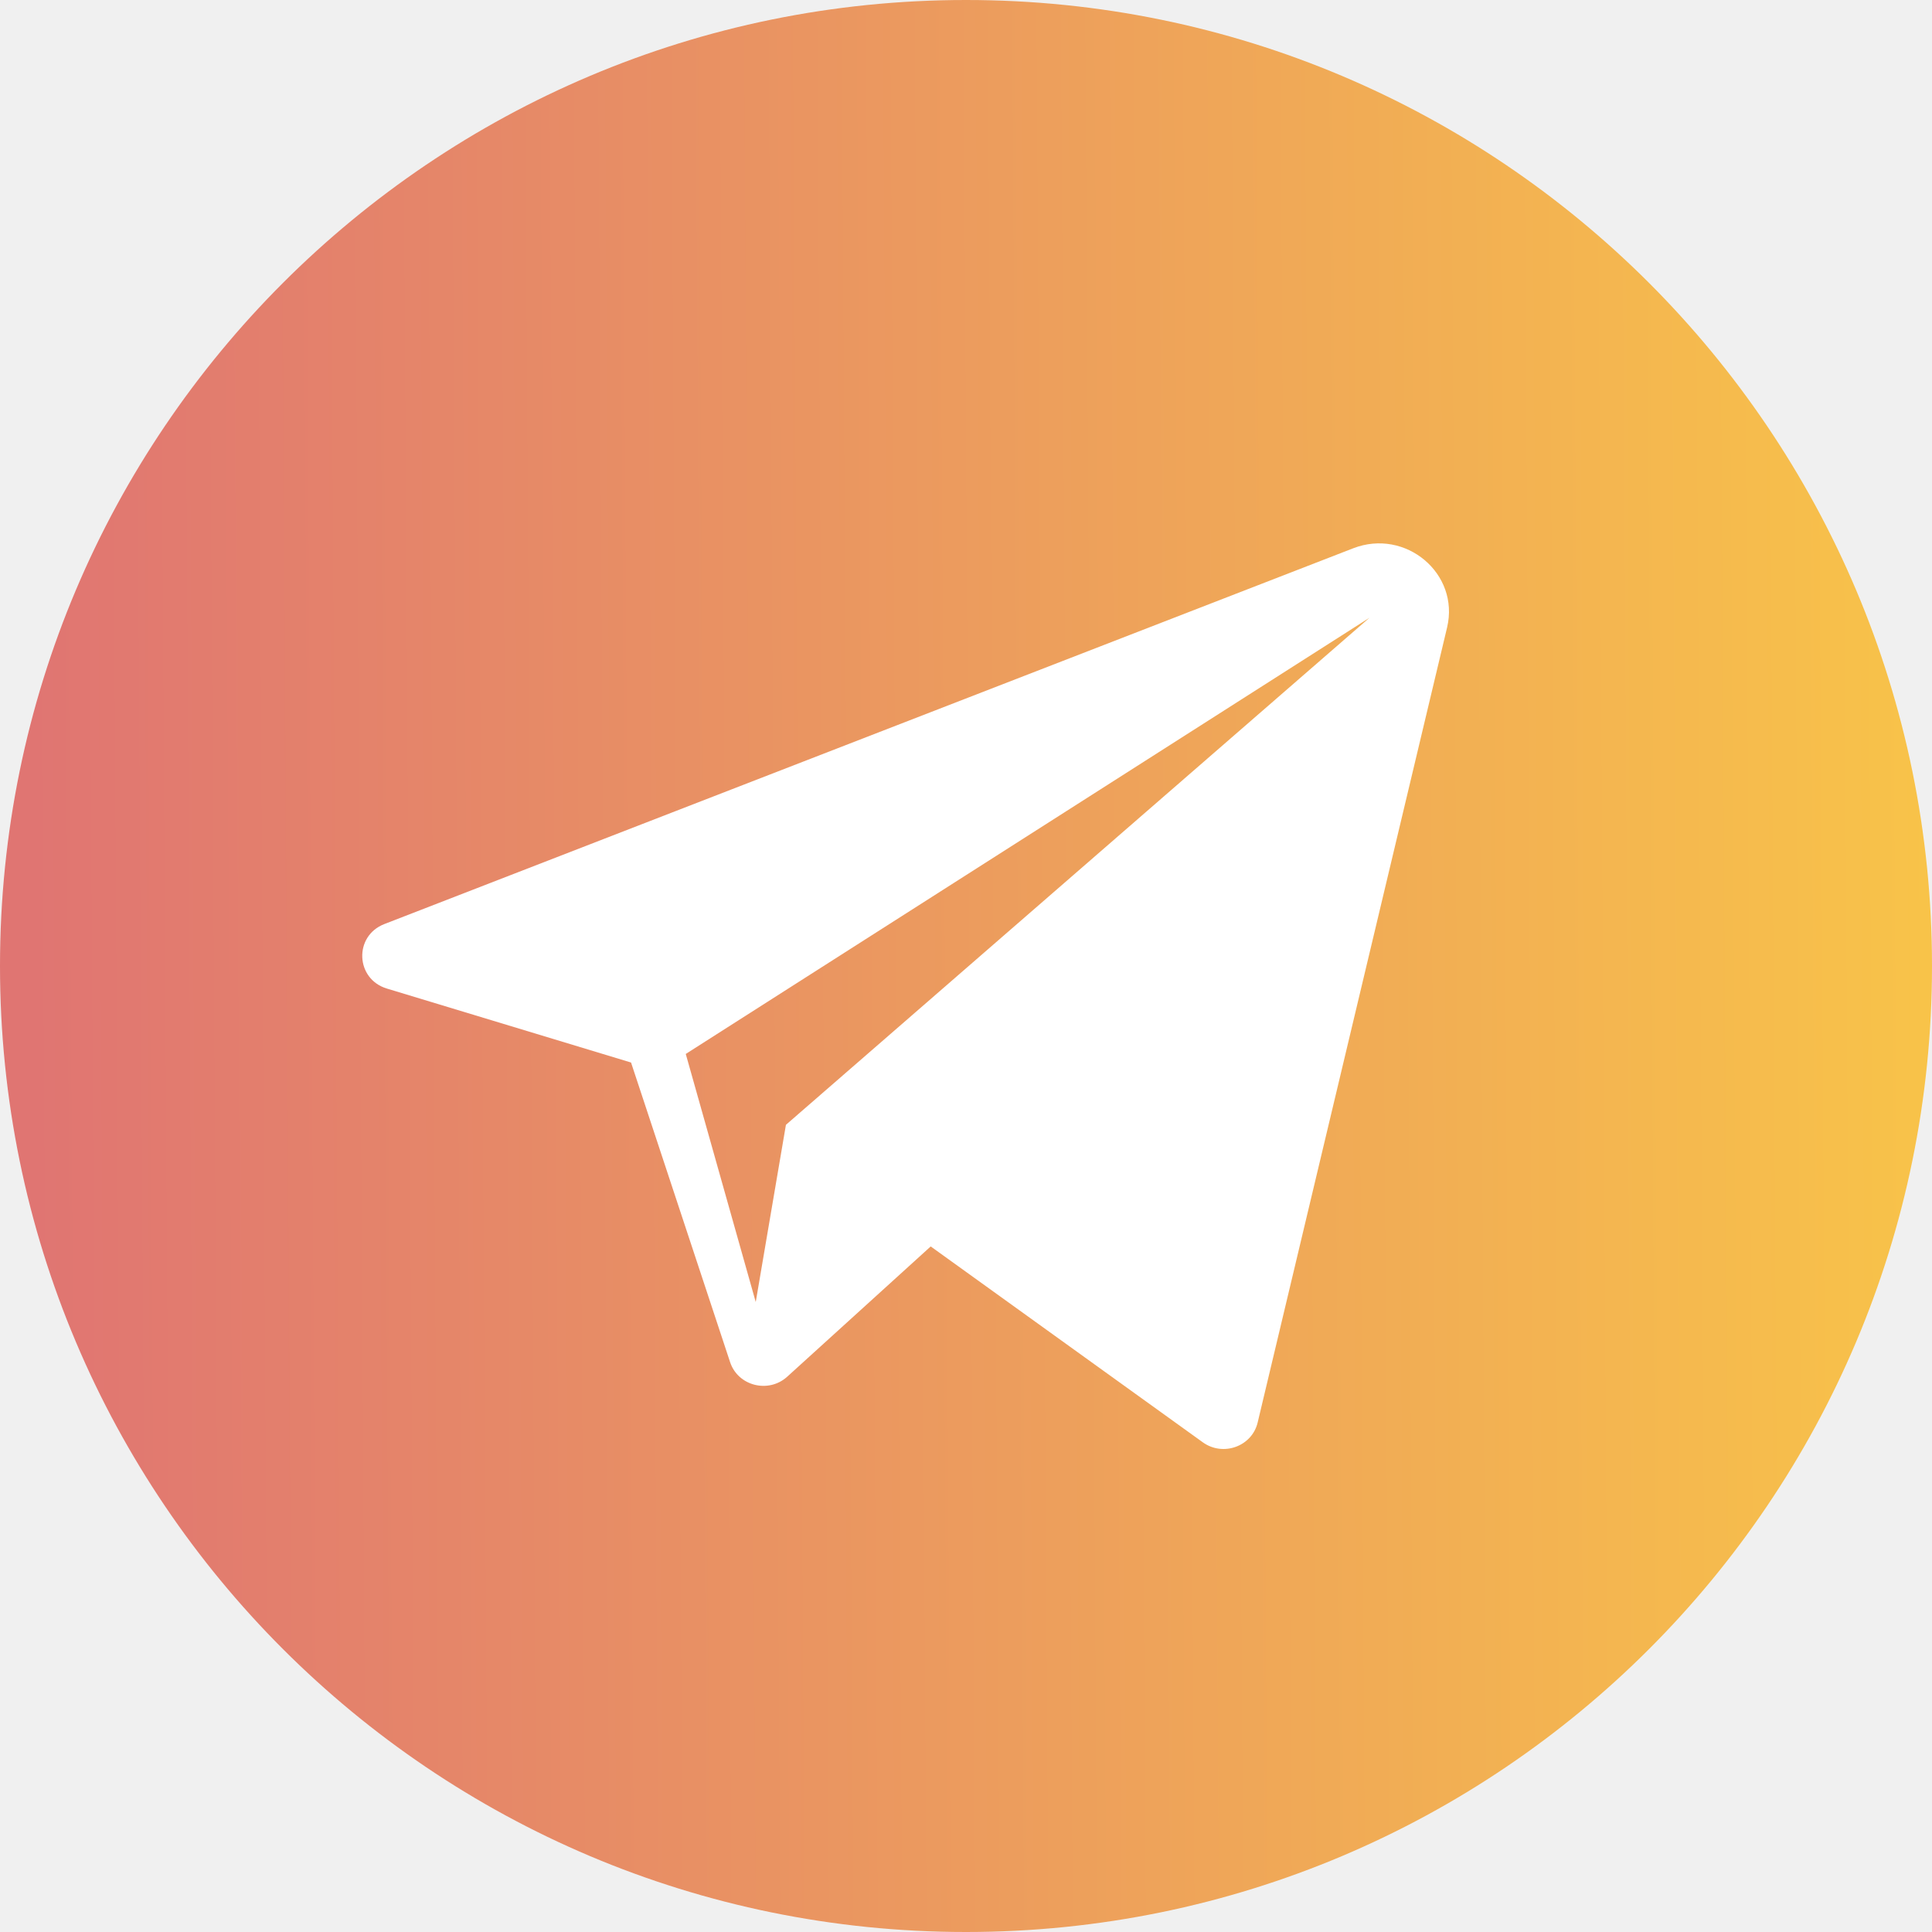
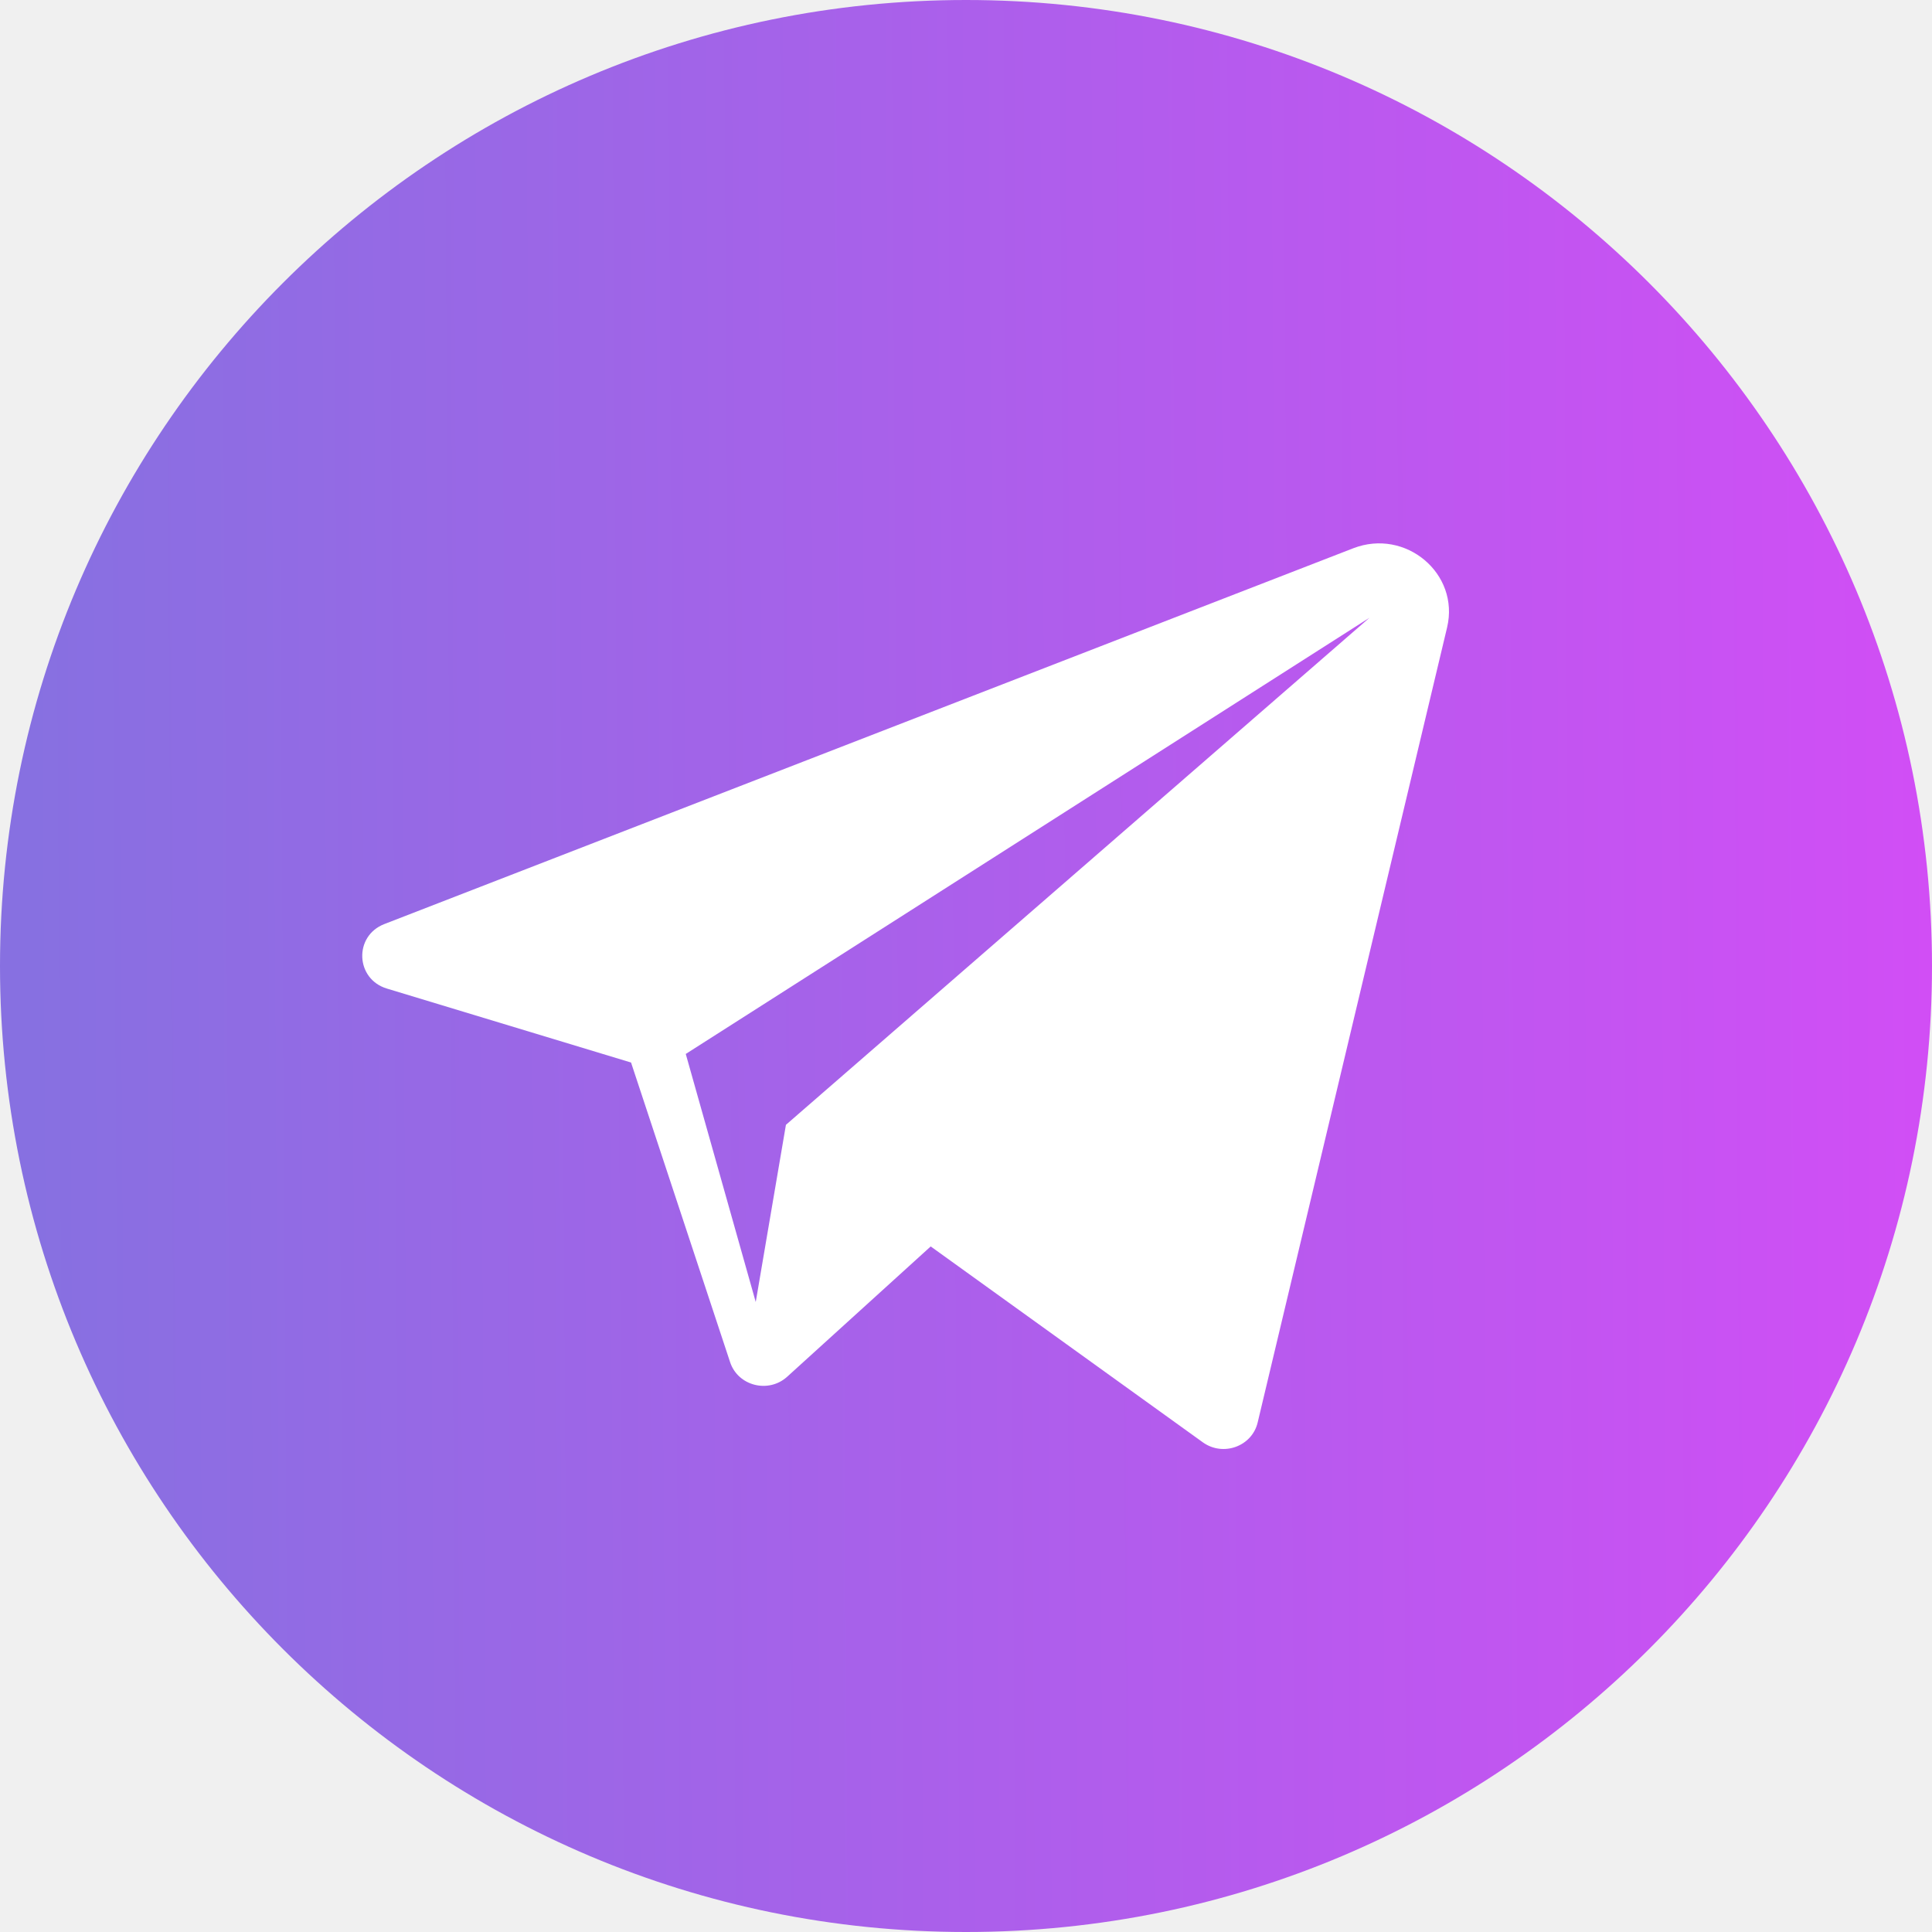
<svg xmlns="http://www.w3.org/2000/svg" width="78" height="78" viewBox="0 0 78 78" fill="none">
  <circle cx="39" cy="39" r="39" fill="url(#paint0_linear)" />
  <path fill-rule="evenodd" clip-rule="evenodd" d="M54.629 22.137L15.517 37.307C14.277 37.788 14.347 39.526 15.62 39.911L25.477 42.897L29.476 54.993C29.793 55.955 31.024 56.268 31.781 55.582L37.575 50.322L48.561 58.23C49.379 58.818 50.545 58.397 50.775 57.431L58.423 25.332C58.94 23.159 56.749 21.315 54.629 22.137ZM31.73 45.412L30.511 52.566L27.686 42.551L55.291 24.939L31.73 45.412Z" fill="white" />
  <defs>
    <linearGradient id="paint0_linear" x1="1.494" y1="78" x2="78.24" y2="77.521" gradientUnits="userSpaceOnUse">
-       <stop stop-color="#E07572" />
-       <stop offset="1" stop-color="#F8C349" />
+       <stop stop-color="#8770E1" />
+       <stop offset="1" stop-color="#D14EF5" />
    </linearGradient>
  </defs>
</svg>
